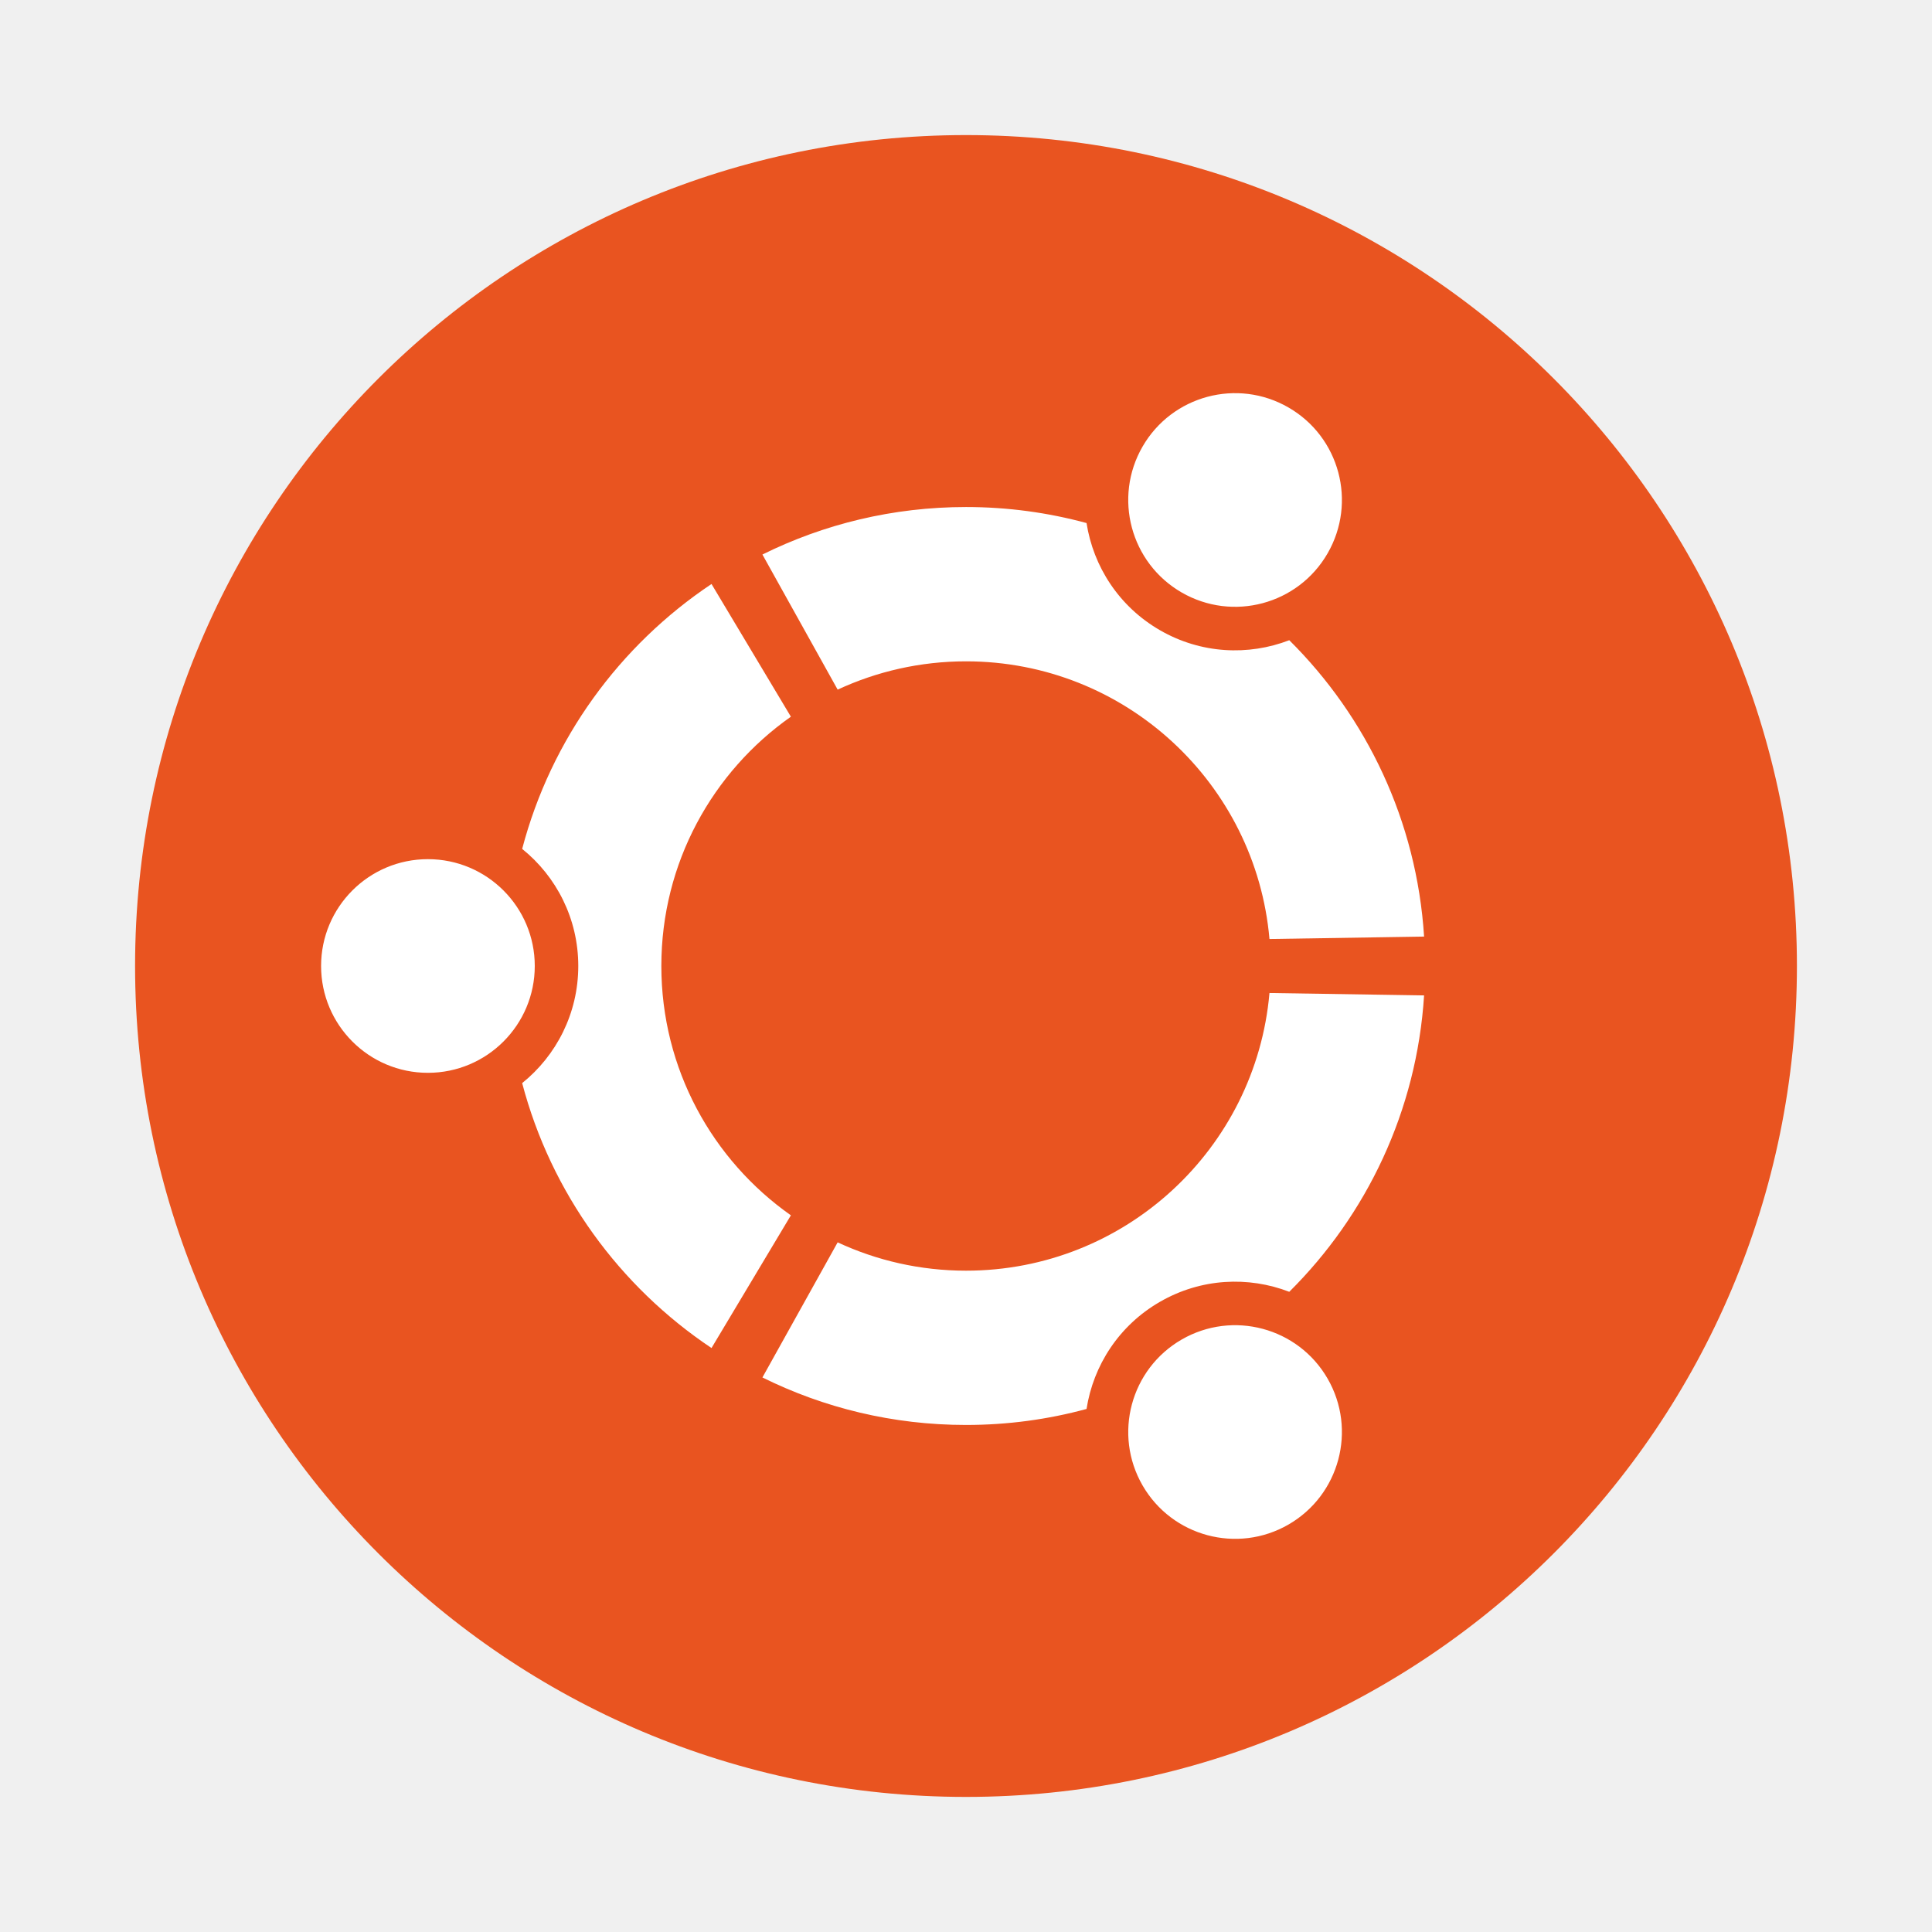
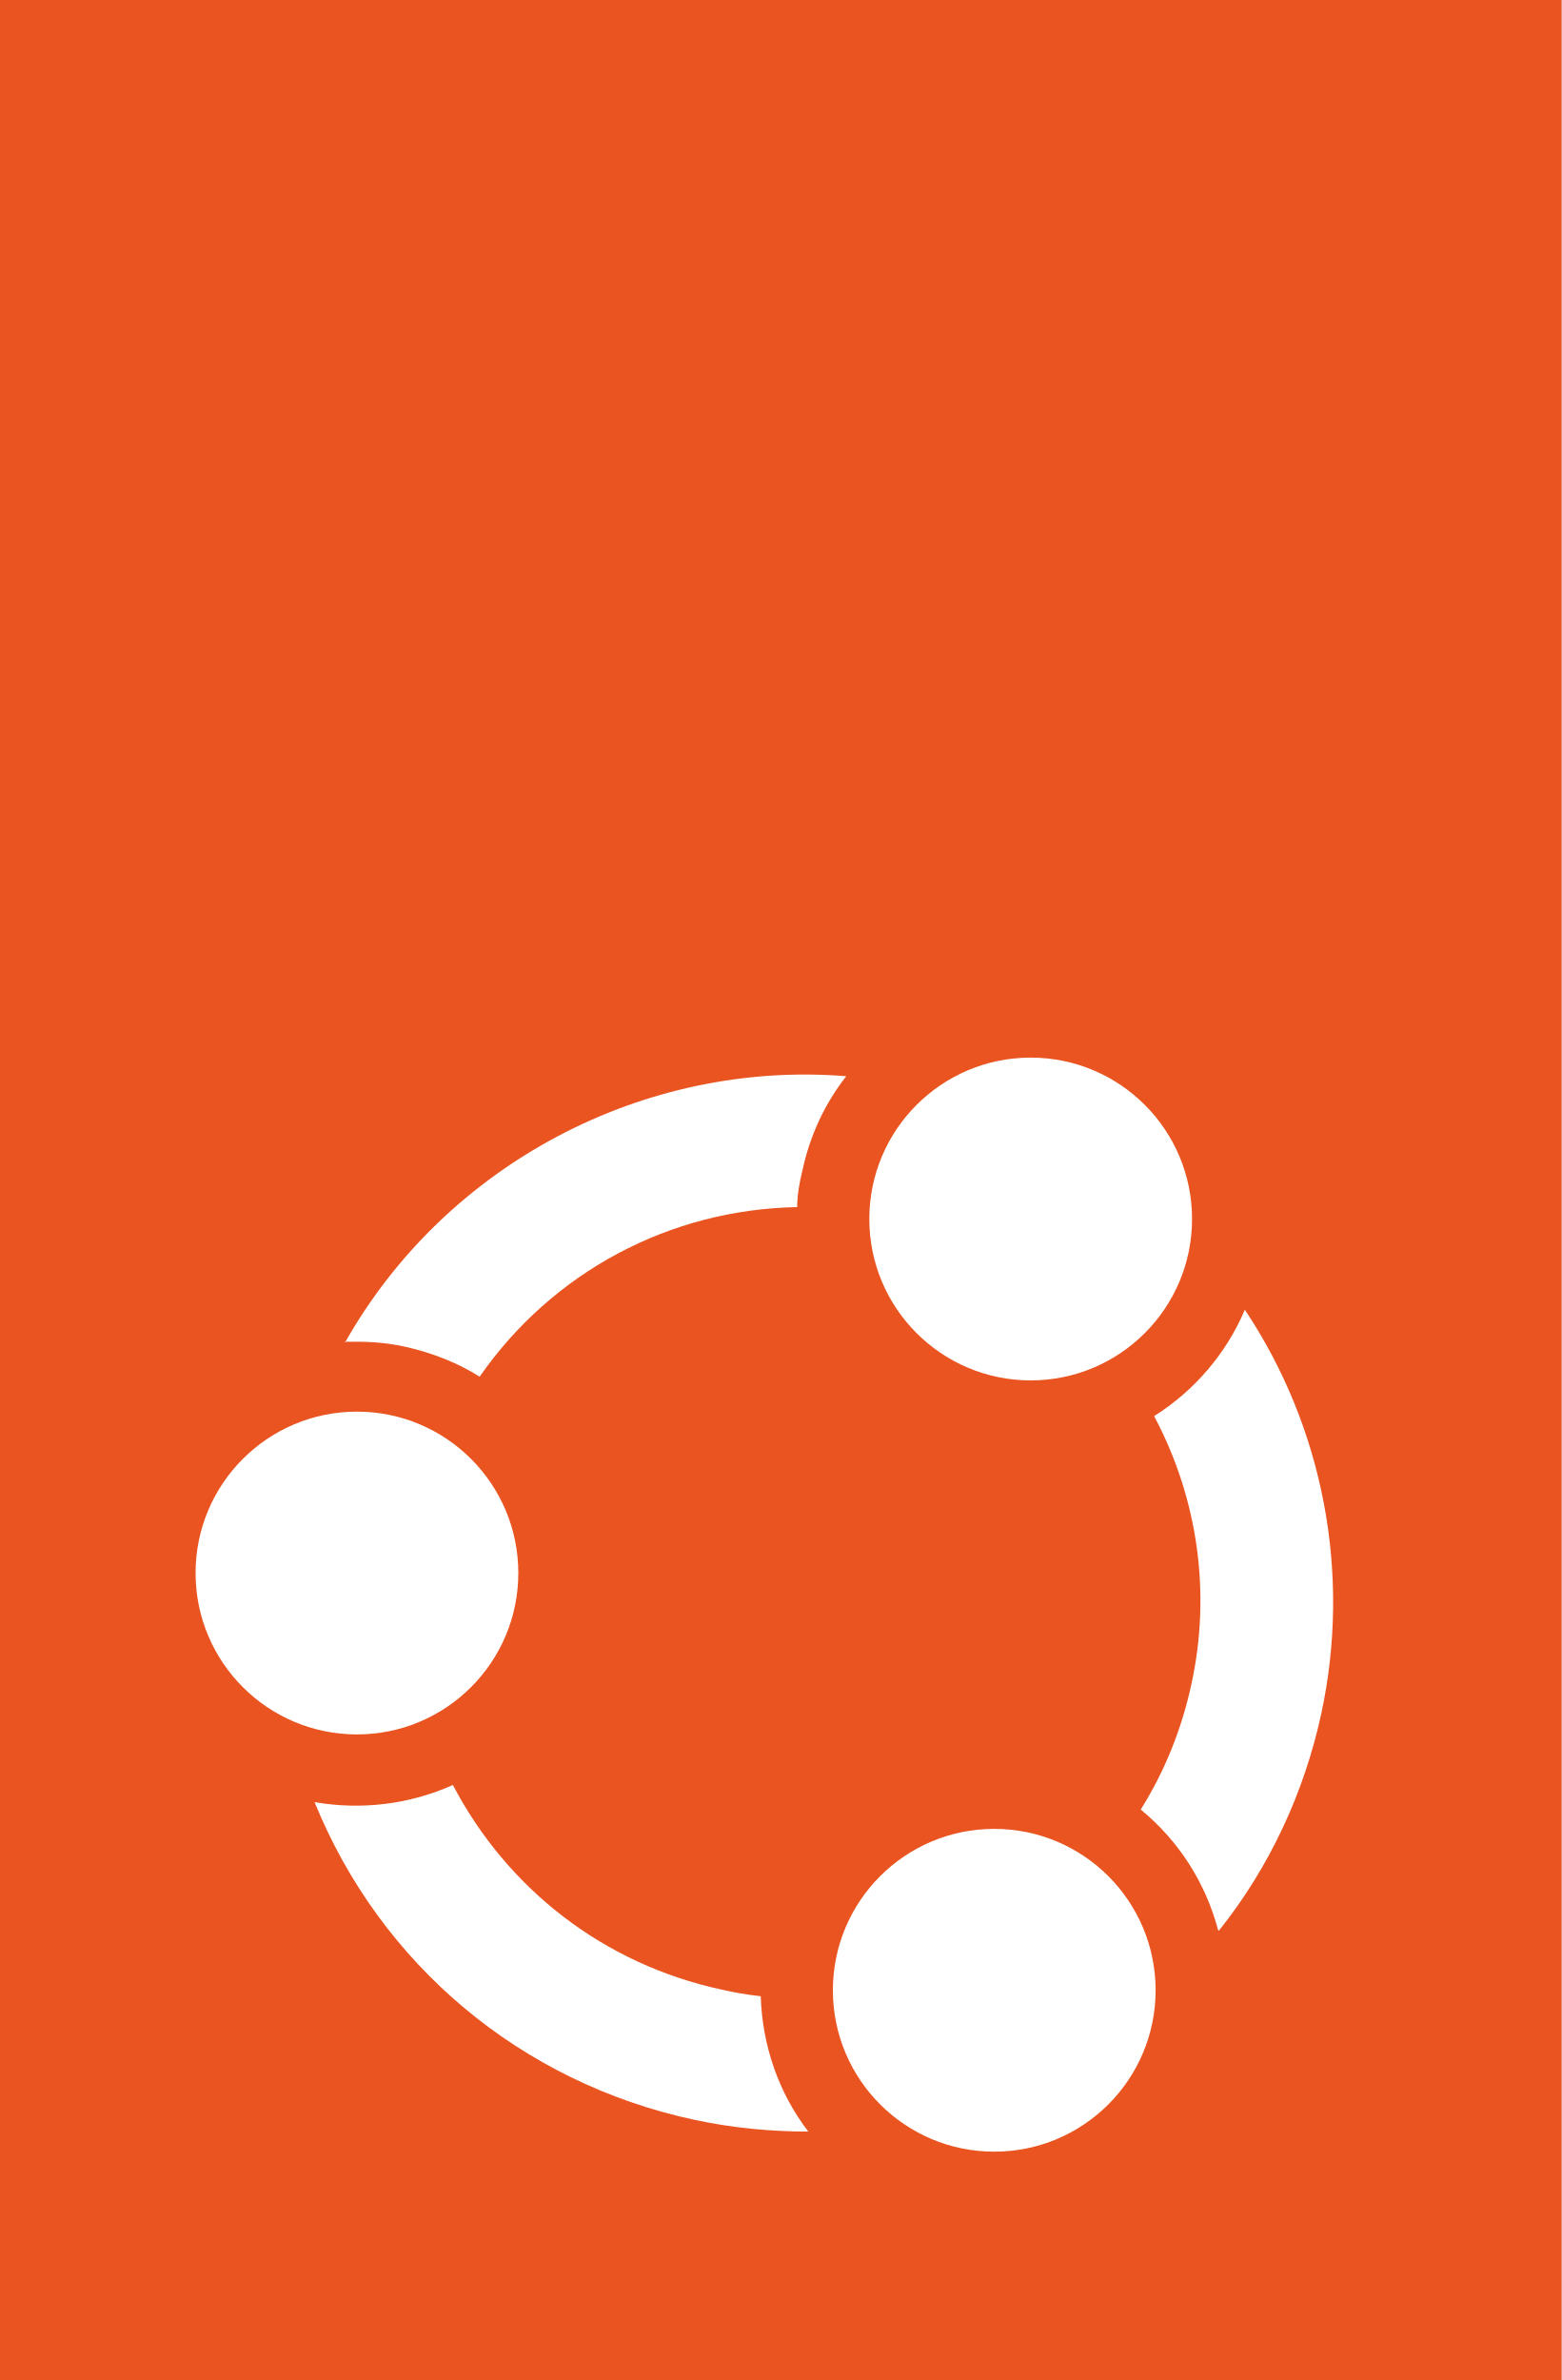
- <svg xmlns="http://www.w3.org/2000/svg" version="1.1" id="circle_of_friends__x5F__orange" x="0px" y="0px" width="283.464" height="283.463" viewBox="0 0 283.464 283.463" enable-background="new 0 0 425.197 425.197" xml:space="preserve">
-   <defs id="defs11" />
-   <g id="g3" transform="matrix(0.8601692,0,0,0.8601692,-41.13911,-41.13917)">
-     <path d="m 354.331,212.595 c 0,78.279 -63.45,141.735 -141.729,141.735 -78.279,0 -141.735,-63.456 -141.735,-141.735 0,-78.274 63.457,-141.728 141.735,-141.728 78.279,0 141.729,63.453 141.729,141.728 z" id="path5" style="fill:#e95420" />
-     <path d="m 139.043,212.595 c 0,10.064 -8.159,18.225 -18.23,18.225 -10.059,0 -18.218,-8.16 -18.218,-18.225 0,-10.06 8.159,-18.219 18.218,-18.219 10.071,0 18.23,8.159 18.23,18.219 z m 103.674,88.606 c 5.033,8.709 16.173,11.696 24.889,6.67 8.715,-5.033 11.701,-16.179 6.669,-24.895 -5.032,-8.715 -16.173,-11.695 -24.888,-6.663 -8.716,5.033 -11.702,16.173 -6.67,24.888 z m 31.557,-158.982 c 5.032,-8.717 2.052,-19.86 -6.669,-24.887 -8.71,-5.032 -19.855,-2.046 -24.889,6.667 -5.032,8.715 -2.046,19.857 6.67,24.889 8.716,5.032 19.862,2.046 24.888,-6.669 z m -61.672,18.413 c 27.153,0 49.434,20.814 51.761,47.364 l 26.372,-0.416 c -1.252,-19.727 -9.809,-37.469 -22.995,-50.551 -6.98,2.693 -15.079,2.327 -22.066,-1.71 -6.992,-4.037 -11.359,-10.871 -12.514,-18.275 -6.554,-1.78 -13.448,-2.733 -20.558,-2.733 -12.471,0 -24.259,2.916 -34.727,8.103 l 12.832,23.043 c 6.65,-3.09 14.077,-4.825 21.895,-4.825 z m -51.969,51.963 c 0,-17.577 8.734,-33.121 22.097,-42.52 l -13.54,-22.634 c -15.684,10.474 -27.367,26.451 -32.296,45.183 5.833,4.697 9.57,11.897 9.57,19.972 0,8.08 -3.738,15.28 -9.57,19.978 4.929,18.731 16.612,34.708 32.296,45.188 l 13.54,-22.634 c -13.363,-9.406 -22.097,-24.944 -22.097,-42.533 z m 51.969,51.973 c -7.817,0 -15.244,-1.734 -21.895,-4.83 l -12.832,23.043 c 10.468,5.191 22.255,8.104 34.727,8.104 7.109,0 14.004,-0.946 20.558,-2.729 1.154,-7.409 5.521,-14.243 12.514,-18.273 6.987,-4.037 15.086,-4.404 22.066,-1.711 13.187,-13.088 21.743,-30.83 22.995,-50.557 l -26.372,-0.409 c -2.328,26.543 -24.608,47.362 -51.761,47.362 z" id="path7" style="fill:#ffffff" />
+ <svg xmlns="http://www.w3.org/2000/svg" id="Layer_1" viewBox="0 0 21 32" version="1.1" width="21" height="32">
+   <defs id="defs4">
+     <style id="style2">.cls-1{fill:none;}.cls-2{fill:#e95420;}.cls-3{fill:#fff;}</style>
+   </defs>
+   <g id="g52">
+     <rect class="cls-2" width="21" height="32" id="rect38" x="0" y="0" />
+     <circle class="cls-3" cx="4.8" cy="21.15" r="2.17" id="circle40" />
+     <circle class="cls-3" cx="13.86" cy="16.39" r="2.17" id="circle42" />
+     <path class="cls-3" d="M 9.7,26.75 C 8.13,26.41 6.83,25.41 6.09,24 c -0.58,0.26 -1.23,0.34 -1.86,0.23 0.89,2.19 2.78,3.77 5.1,4.27 0.51,0.11 1.03,0.16 1.54,0.16 C 10.47,28.14 10.25,27.5 10.23,26.84 10.05,26.82 9.87,26.79 9.7,26.75 Z" id="path44" />
+     <circle class="cls-3" cx="13.37" cy="26.76" r="2.17" id="circle46" />
+     <path class="cls-3" d="m 16.39,25.96 c 0.68,-0.85 1.15,-1.86 1.38,-2.93 0.4,-1.87 0.03,-3.83 -1.03,-5.42 -0.25,0.59 -0.68,1.09 -1.22,1.43 0.59,1.11 0.77,2.38 0.5,3.61 -0.13,0.6 -0.36,1.17 -0.68,1.68 0.51,0.42 0.87,0.98 1.04,1.62 z" id="path48" />
+     <path class="cls-3" d="m 4.63,18.04 c 0.06,0 0.11,0 0.17,0 0.22,0 0.44,0.02 0.66,0.07 0.35,0.08 0.69,0.21 0.99,0.4 0.98,-1.41 2.56,-2.25 4.27,-2.28 0,-0.16 0.03,-0.33 0.07,-0.49 0.1,-0.47 0.3,-0.9 0.59,-1.27 -2.73,-0.22 -5.39,1.19 -6.74,3.58 z" id="path50" />
  </g>
+   <rect class="cls-1" x="2.5" y="14" width="16" height="16" id="rect54" />
</svg>
